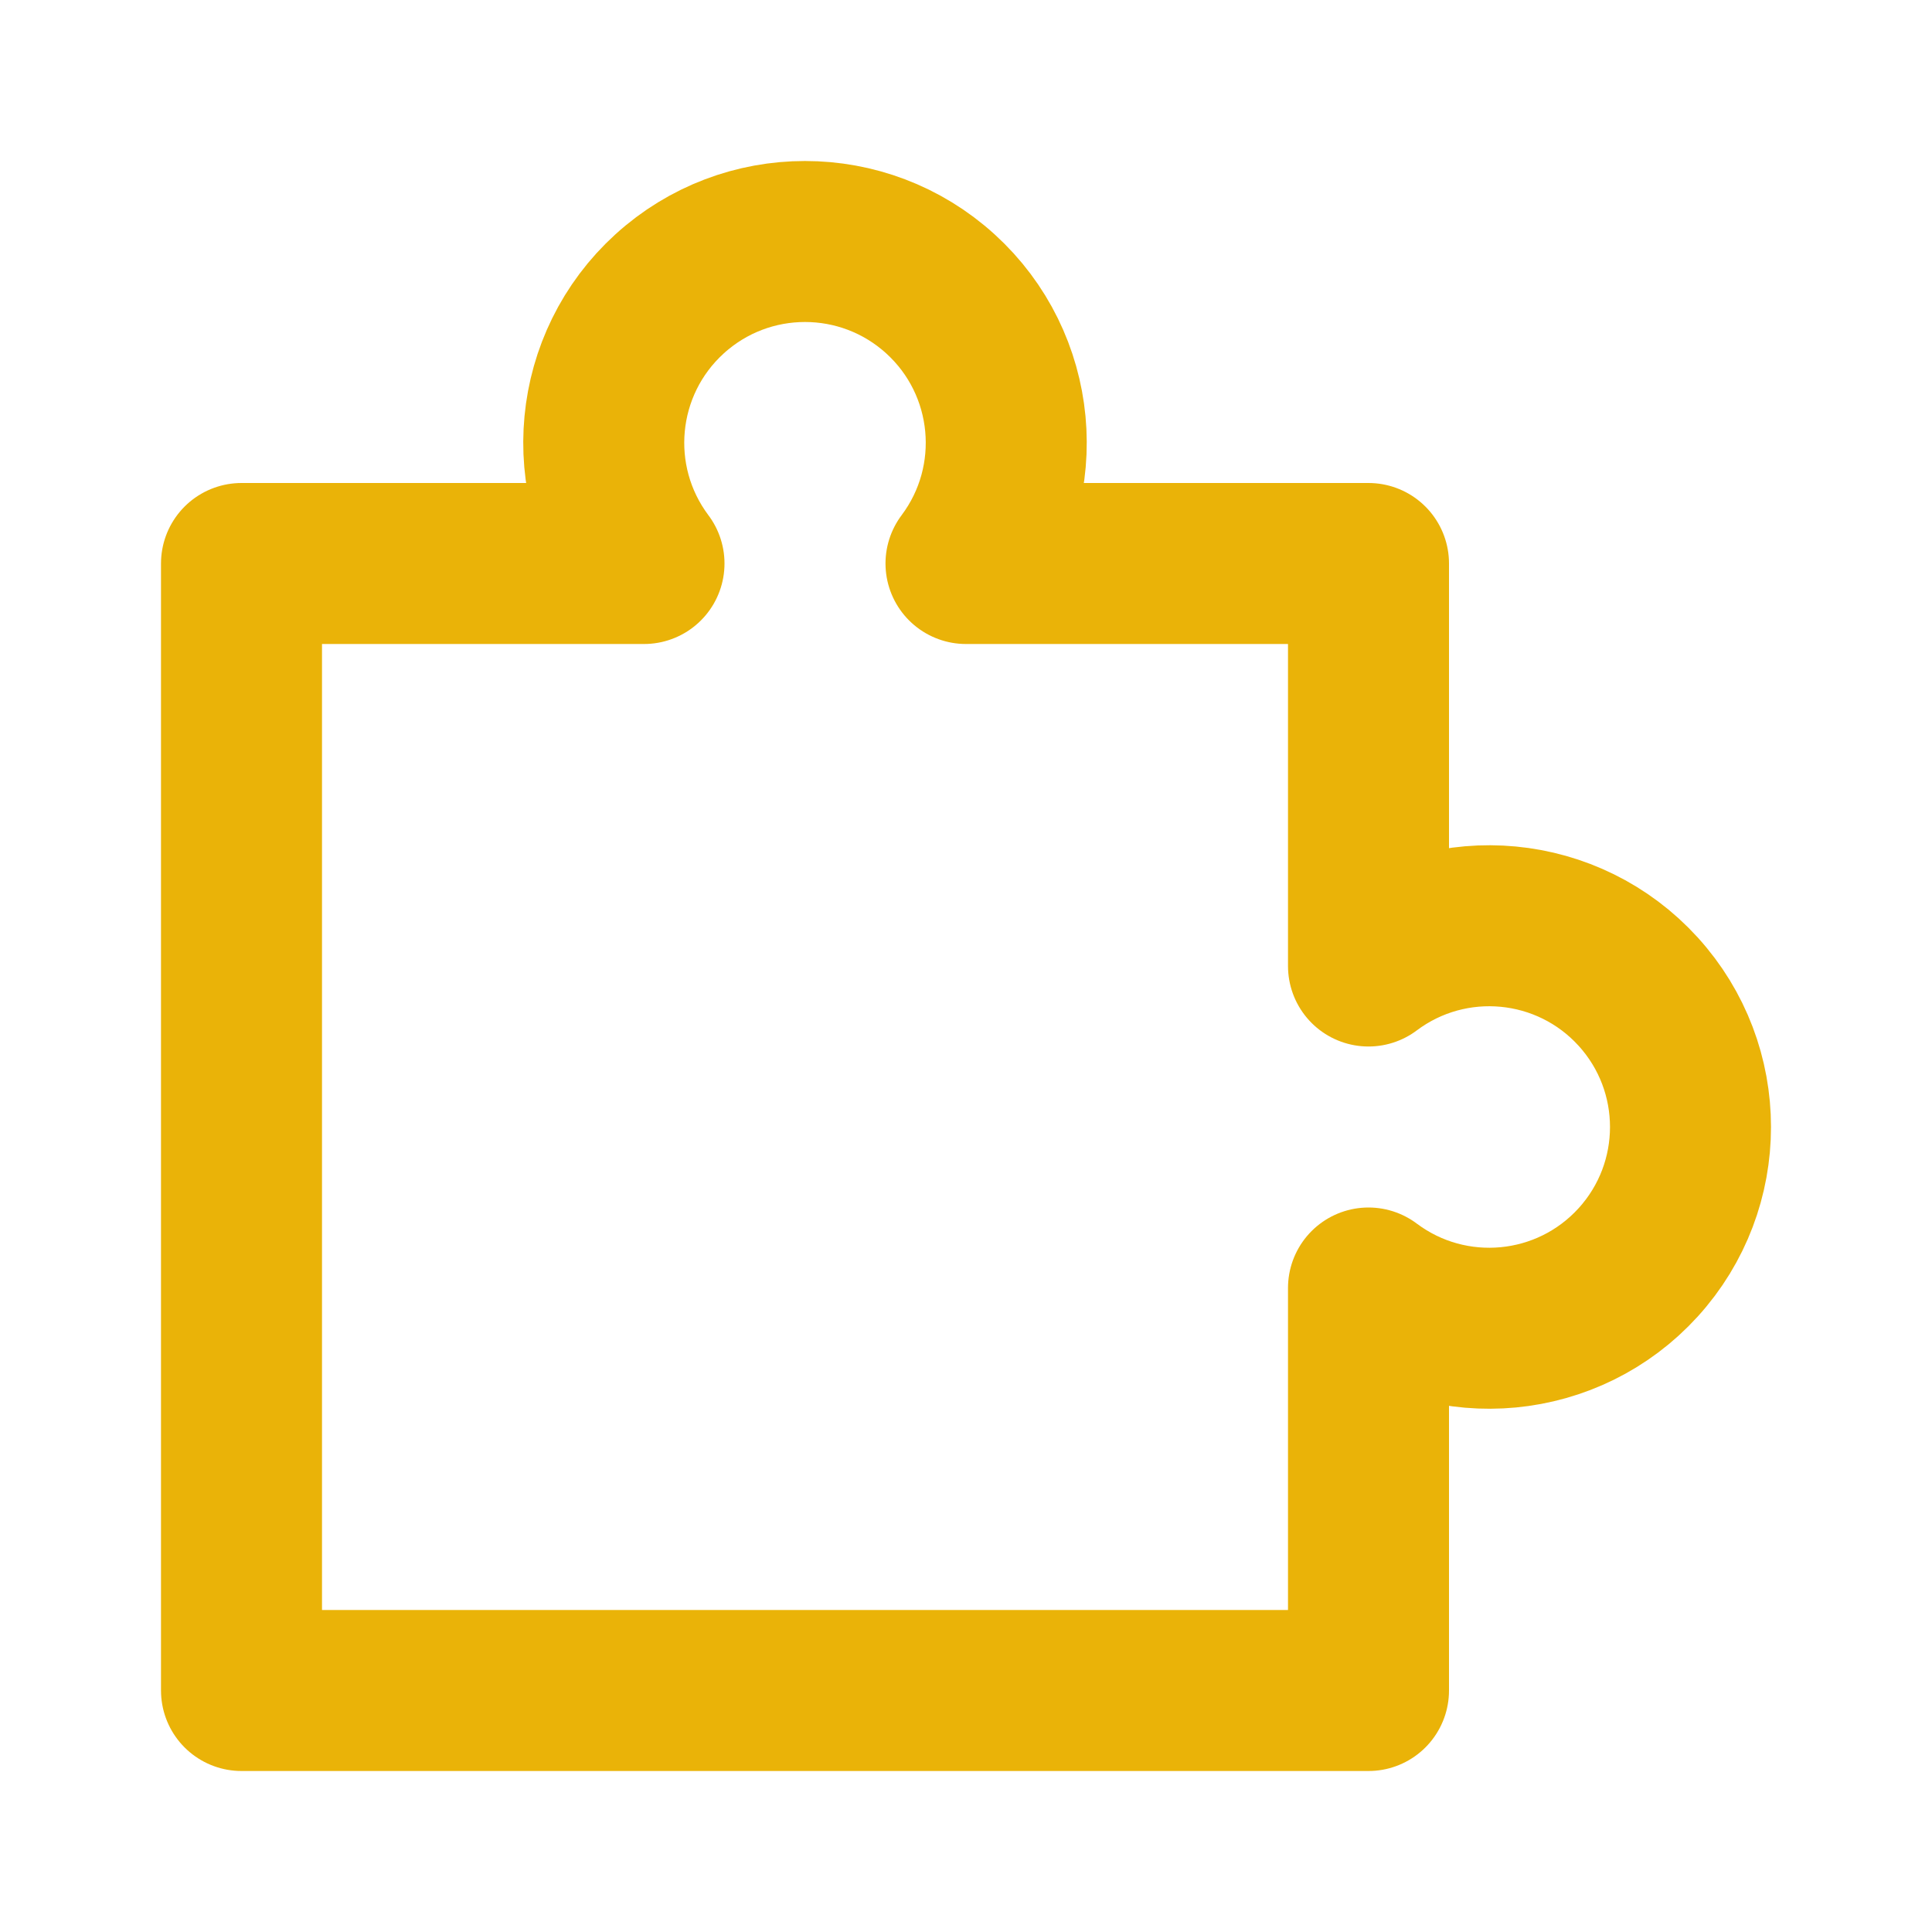
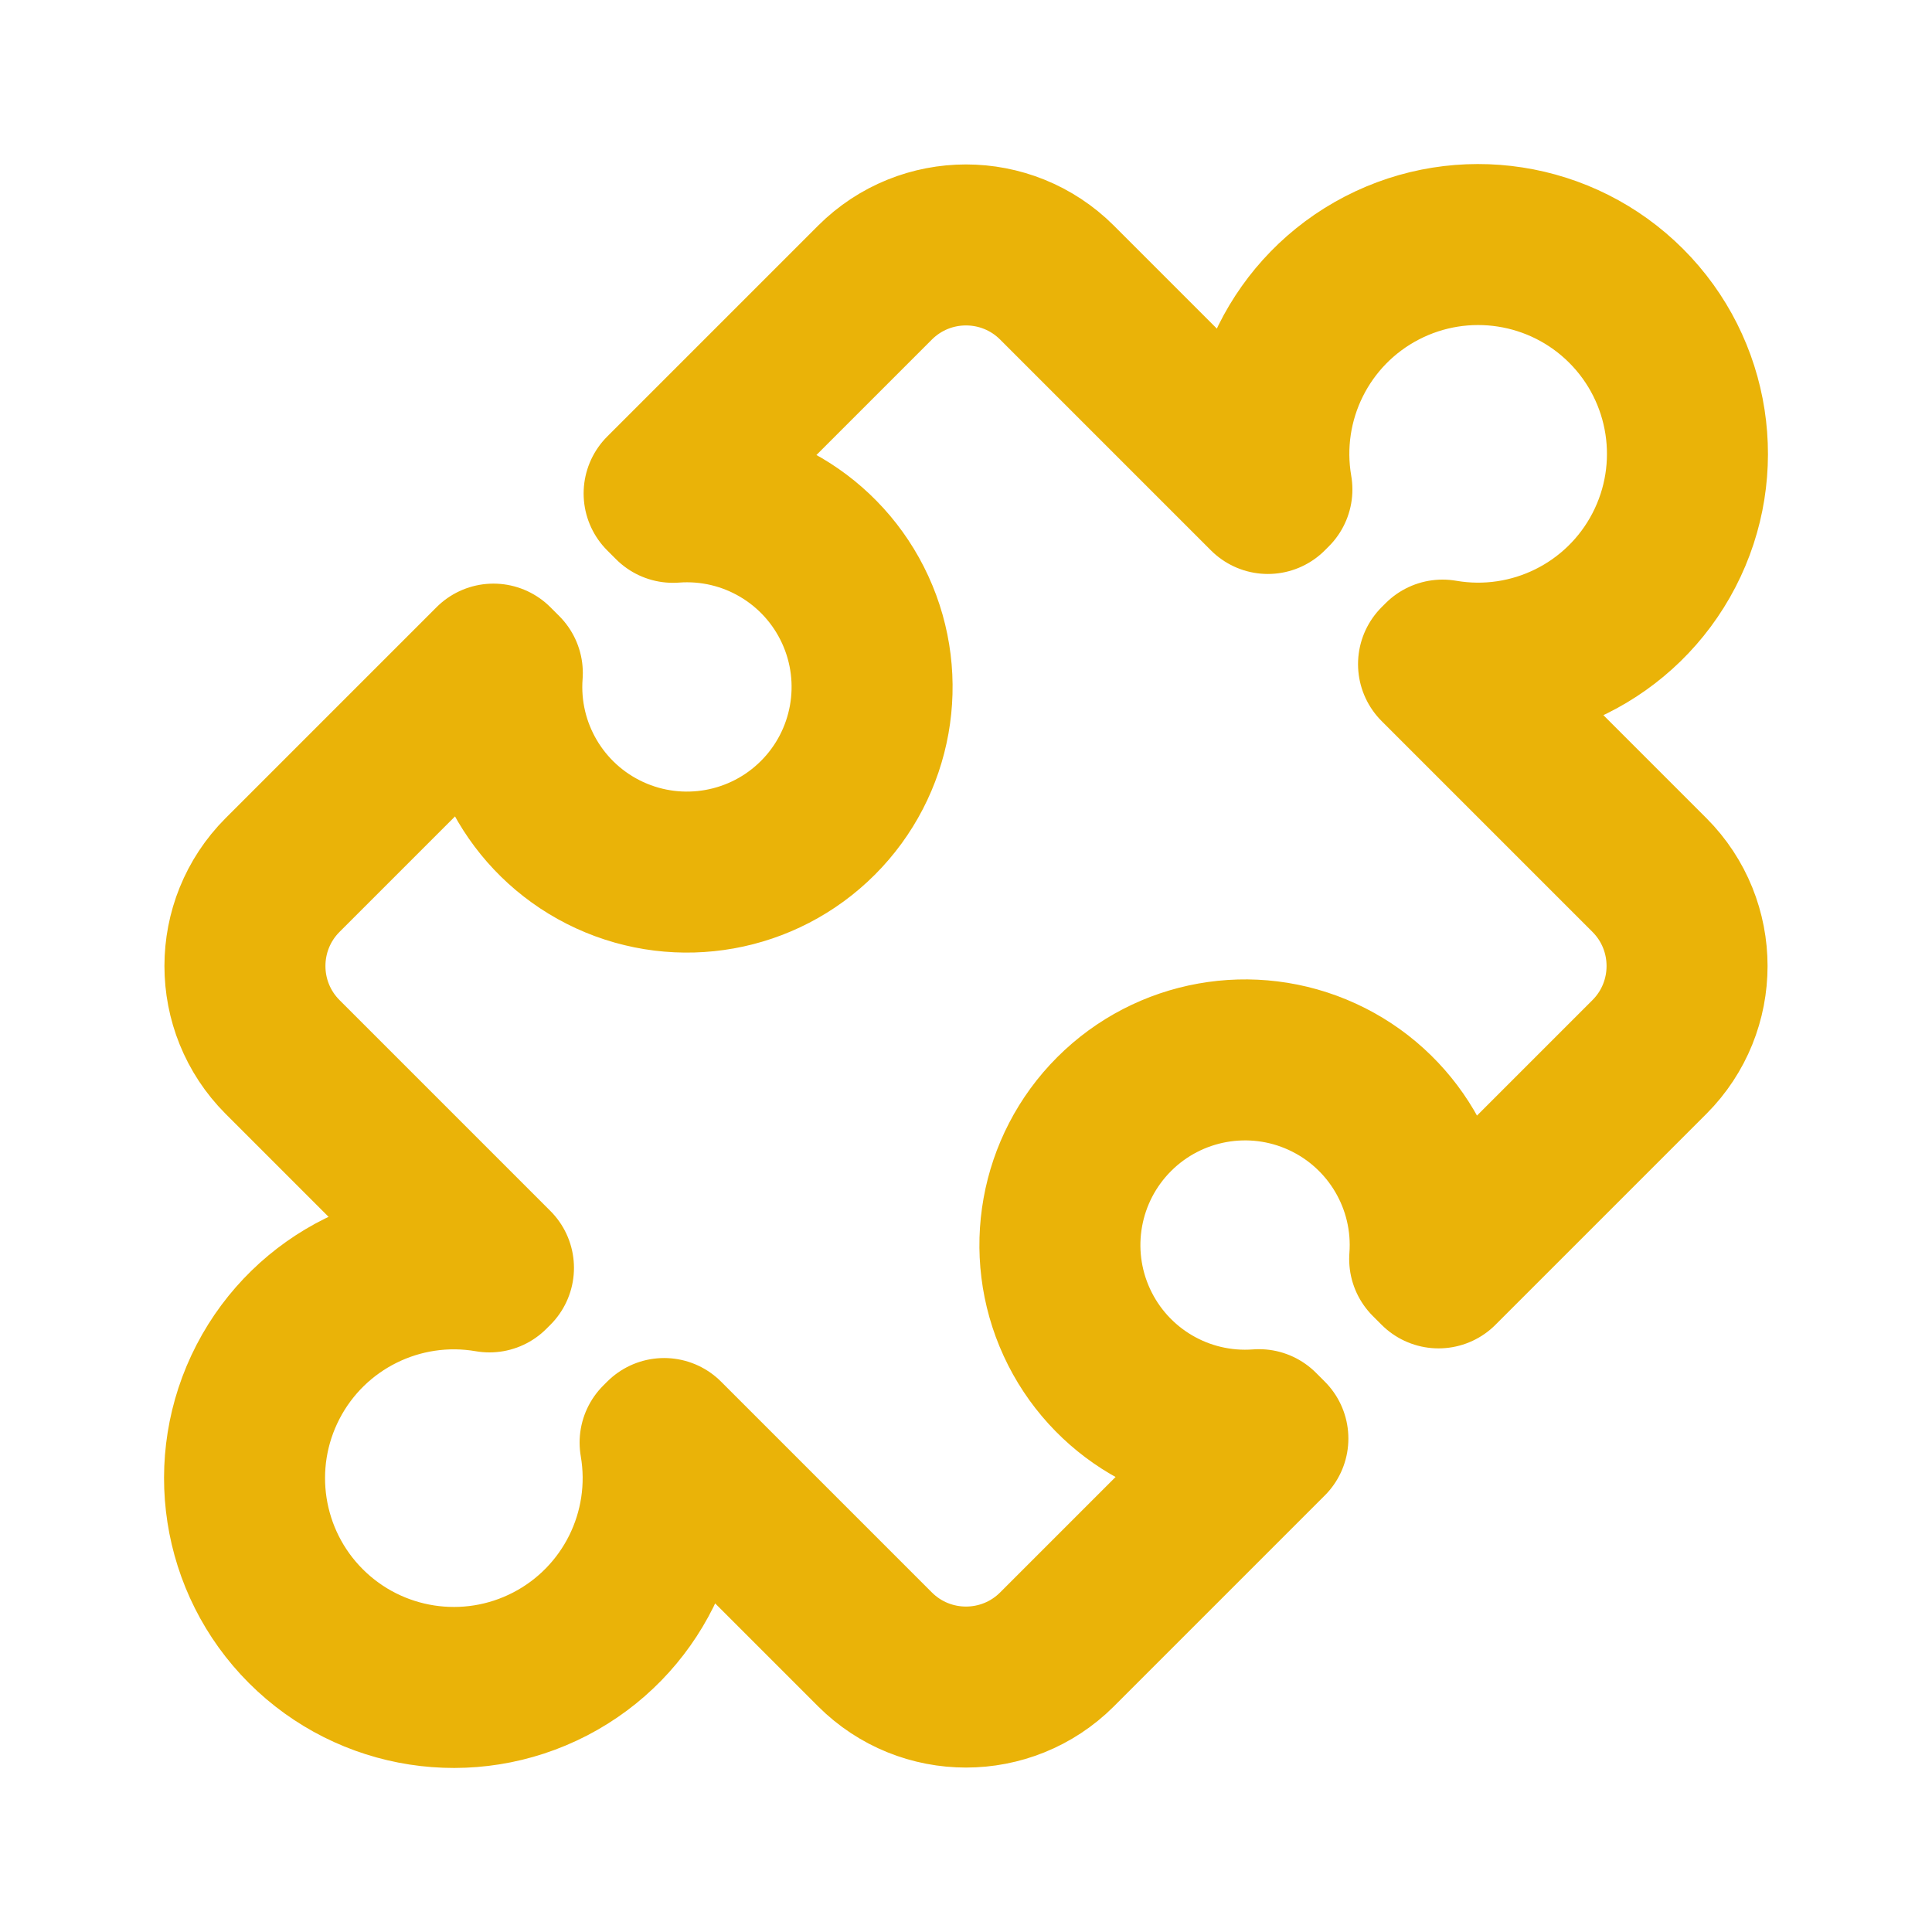
<svg xmlns="http://www.w3.org/2000/svg" viewBox="0 0 24 24" width="24" height="24">
  <style>
    .stroke-main { fill: none; stroke: #eab308; stroke-width: 2; stroke-linecap: round; stroke-linejoin: round; }
  </style>
-   <path class="stroke-main" d="M3 7h5a2.5 2.5 0 1 1 4 0h5v5a2.5 2.5 0 1 1 0 4v5H3z" />
+   <path class="stroke-main" d="M13.13 3.51L15.75 6.13L15.8 6.08A2.6 2.6 0 1 1 17.92 8.2L17.87 8.25L20.49 10.87A1.6 1.6 0 0 1 20.49 13.13L17.87 15.75L17.76 15.64A2.3 2.3 0 1 0 15.64 17.76L15.75 17.87L13.13 20.49A1.6 1.6 0 0 1 10.87 20.49L8.25 17.87L8.2 17.92A2.6 2.6 0 1 1 6.08 15.8L6.13 15.75L3.51 13.13A1.6 1.6 0 0 1 3.51 10.87L6.13 8.25L6.24 8.36A2.3 2.3 0 1 0 8.36 6.24L8.25 6.13L10.87 3.51A1.6 1.6 0 0 1 13.13 3.51Z" />
</svg>
